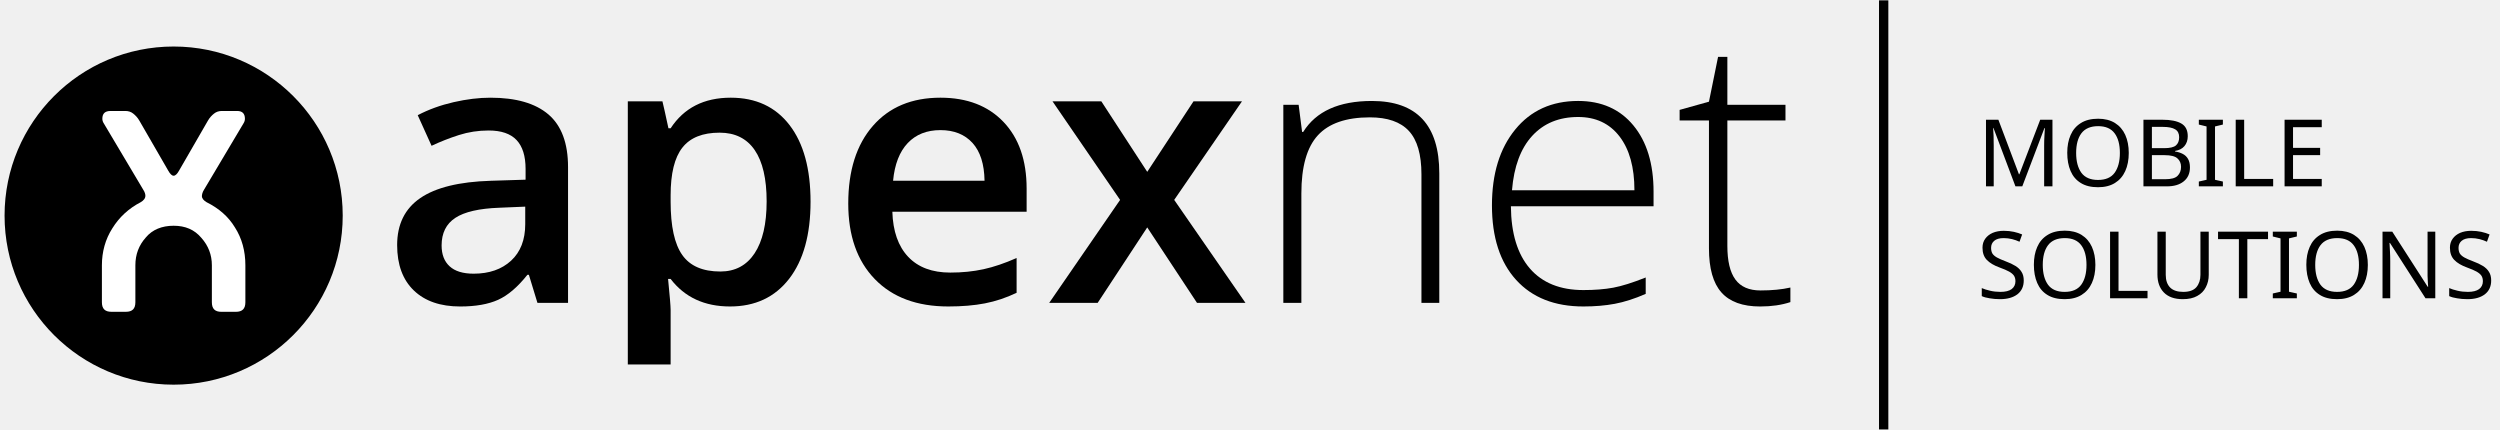
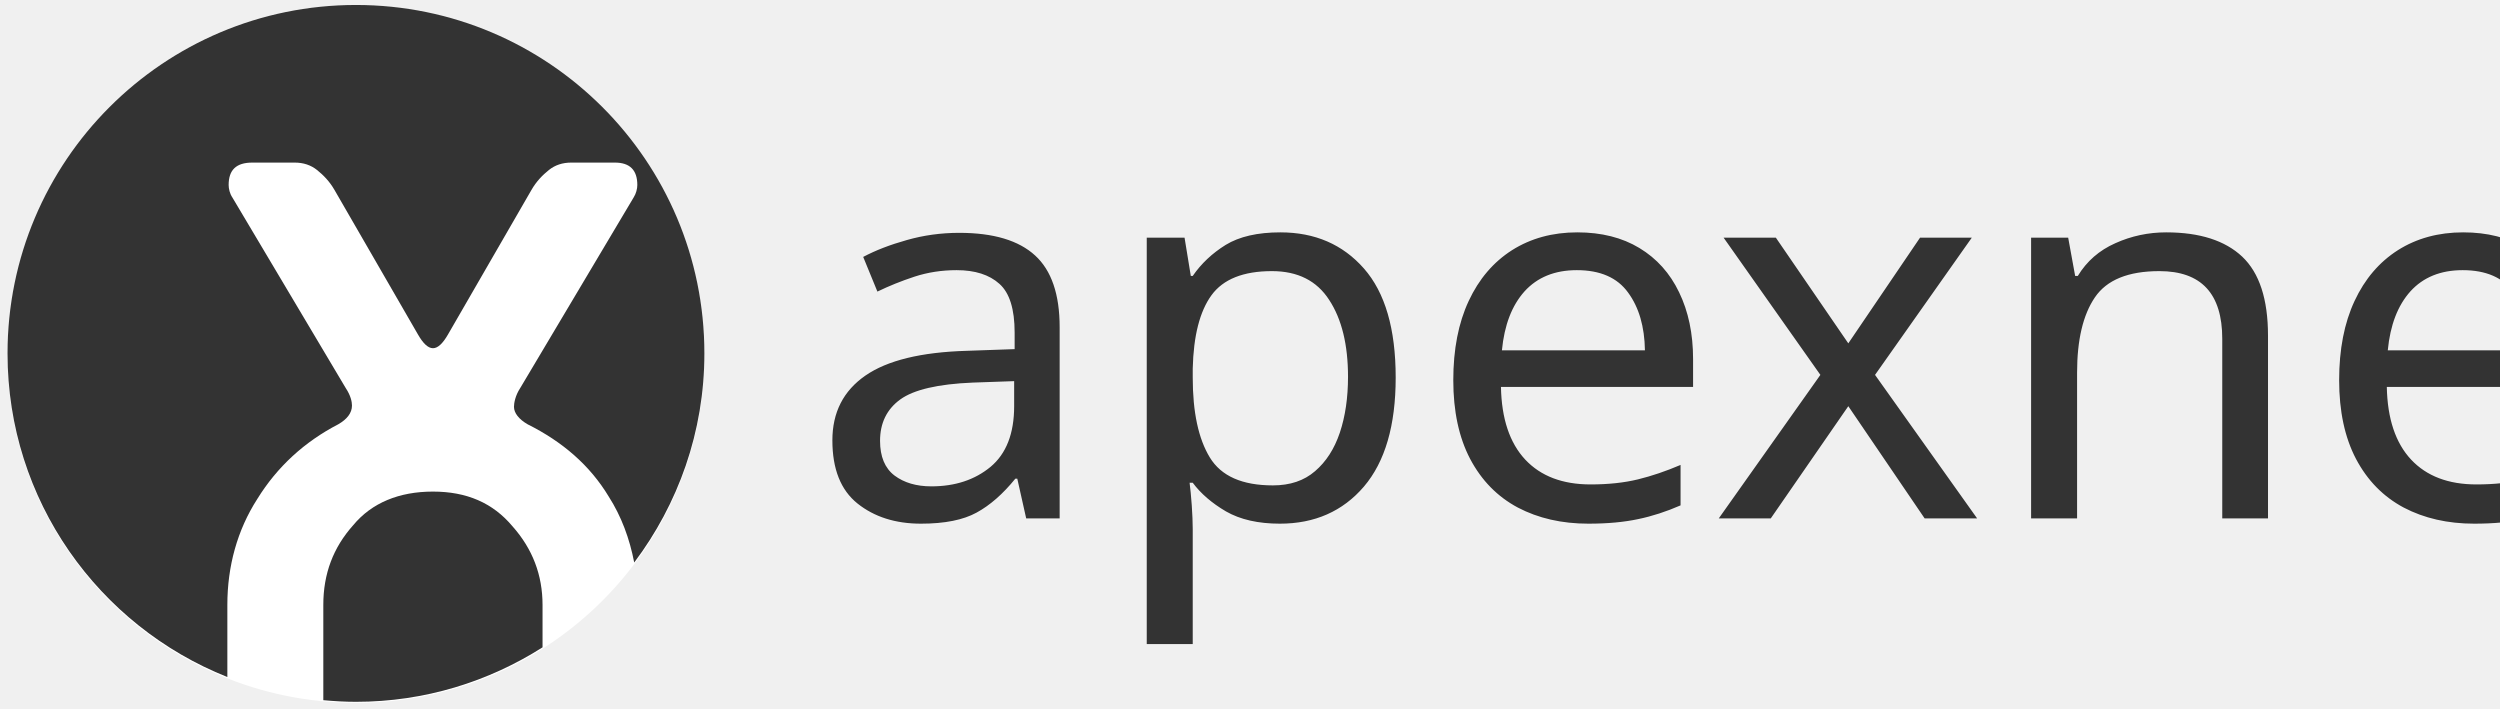
- <svg xmlns="http://www.w3.org/2000/svg" version="1.1" id="Layer_1" x="0px" y="0px" width="268px" height="46px" viewBox="0 0 268 46" enable-background="new 0 0 268 46" xml:space="preserve">
+ <svg xmlns="http://www.w3.org/2000/svg" version="1.1" id="Layer_1" x="0px" y="0px" width="162.25px" height="46px" viewBox="0 0 162.25 46" enable-background="new 0 0 162.25 46" xml:space="preserve">
+   <circle fill="#FFFFFF" cx="23.102" cy="23" r="22.614" />
  <g>
+     <rect x="52.459" y="9.367" fill="none" width="108.374" height="27.133" />
+     <text transform="matrix(1 0 0 1 52.459 33.6426)" fill="#333333" font-family="'HelveticaNeue-UltraLight'" font-size="34">apexnet</text>
    <g>
-       <path d="M57.613,32.464l-0.918-3.008h-0.156c-1.043,1.314-2.09,2.21-3.145,2.686c-1.055,0.475-2.41,0.713-4.062,0.713    c-2.123,0-3.779-0.573-4.971-1.719c-1.191-1.146-1.787-2.768-1.787-4.863c0-2.227,0.826-3.906,2.48-5.039    c1.652-1.133,4.172-1.751,7.559-1.855l3.73-0.117v-1.152c0-1.38-0.322-2.412-0.967-3.096s-1.645-1.025-2.998-1.025    c-1.107,0-2.168,0.163-3.184,0.488c-1.016,0.326-1.992,0.71-2.93,1.152l-1.484-3.281c1.172-0.612,2.453-1.077,3.848-1.396    c1.393-0.319,2.707-0.479,3.945-0.479c2.746,0,4.82,0.599,6.221,1.797c1.398,1.198,2.1,3.08,2.1,5.645v14.551H57.613z     M50.777,29.339c1.666,0,3.004-0.466,4.014-1.396c1.008-0.932,1.514-2.236,1.514-3.916v-1.875l-2.773,0.117    c-2.162,0.078-3.734,0.439-4.717,1.084c-0.984,0.645-1.475,1.631-1.475,2.959c0,0.963,0.285,1.709,0.859,2.236    C48.771,29.075,49.631,29.339,50.777,29.339z" />
-       <path d="M78.258,32.854c-2.734,0-4.857-0.983-6.367-2.949h-0.273c0.182,1.822,0.273,2.93,0.273,3.32v5.848h-4.59V10.862h3.711    c0.104,0.404,0.318,1.367,0.645,2.891h0.234c1.432-2.188,3.58-3.281,6.445-3.281c2.695,0,4.795,0.977,6.299,2.93    s2.256,4.694,2.256,8.223s-0.766,6.282-2.295,8.262C83.064,31.864,80.953,32.854,78.258,32.854z M77.145,14.222    c-1.824,0-3.154,0.534-3.994,1.602c-0.84,1.068-1.26,2.773-1.26,5.117v0.684c0,2.63,0.416,4.534,1.25,5.713    c0.832,1.178,2.193,1.768,4.082,1.768c1.588,0,2.812-0.651,3.672-1.953c0.859-1.303,1.289-3.157,1.289-5.566    c0-2.422-0.428-4.254-1.279-5.498C80.051,14.844,78.797,14.222,77.145,14.222z" />
-       <path d="M101.656,32.854c-3.359,0-5.986-0.98-7.881-2.939c-1.895-1.96-2.842-4.658-2.842-8.096c0-3.528,0.879-6.302,2.637-8.32    c1.758-2.018,4.172-3.027,7.246-3.027c2.852,0,5.104,0.866,6.758,2.598c1.652,1.732,2.48,4.115,2.48,7.148v2.48H95.66    c0.064,2.096,0.631,3.707,1.699,4.834c1.066,1.126,2.57,1.689,4.512,1.689c1.275,0,2.463-0.121,3.564-0.361    c1.1-0.241,2.281-0.642,3.545-1.201v3.73c-1.121,0.533-2.254,0.911-3.398,1.133C104.436,32.743,103.127,32.854,101.656,32.854z     M100.816,13.948c-1.459,0-2.627,0.462-3.506,1.387c-0.879,0.925-1.404,2.272-1.572,4.043h9.805    c-0.027-1.784-0.457-3.135-1.289-4.053C103.42,14.407,102.273,13.948,100.816,13.948z" />
-       <path d="M120.074,21.429l-7.246-10.566h5.234l4.922,7.559l4.961-7.559h5.195l-7.266,10.566l7.637,11.035h-5.195l-5.332-8.086    l-5.312,8.086h-5.195L120.074,21.429z" />
-       <path d="M152.379,32.464v-13.77c0-2.135-0.449-3.688-1.348-4.658c-0.898-0.97-2.293-1.455-4.18-1.455    c-2.539,0-4.398,0.642-5.576,1.924c-1.18,1.283-1.768,3.363-1.768,6.24v11.719h-1.934v-21.23h1.641l0.371,2.91h0.117    c1.379-2.213,3.834-3.32,7.363-3.32c4.816,0,7.227,2.585,7.227,7.754v13.887H152.379z" />
-       <path d="M169.742,32.854c-3.086,0-5.492-0.951-7.217-2.852c-1.727-1.901-2.588-4.564-2.588-7.988c0-3.385,0.832-6.097,2.5-8.135    c1.666-2.038,3.912-3.057,6.738-3.057c2.5,0,4.473,0.873,5.918,2.617c1.445,1.745,2.168,4.115,2.168,7.109v1.562h-15.293    c0.025,2.916,0.705,5.143,2.041,6.68c1.334,1.536,3.244,2.305,5.732,2.305c1.211,0,2.275-0.085,3.193-0.254    c0.918-0.17,2.08-0.534,3.486-1.094v1.758c-1.199,0.521-2.305,0.875-3.32,1.064C172.086,32.759,170.965,32.854,169.742,32.854z     M169.176,12.542c-2.045,0-3.686,0.674-4.922,2.021c-1.238,1.348-1.961,3.291-2.168,5.83h13.125c0-2.461-0.535-4.385-1.602-5.771    C172.541,13.235,171.062,12.542,169.176,12.542z" />
-       <path d="M188.727,31.136c1.223,0,2.291-0.104,3.203-0.312v1.562c-0.938,0.312-2.02,0.469-3.242,0.469    c-1.875,0-3.26-0.502-4.15-1.504c-0.893-1.003-1.338-2.578-1.338-4.727V12.913h-3.145V11.78l3.145-0.879l0.977-4.805h0.996v5.137    h6.23v1.68h-6.23v13.438c0,1.627,0.285,2.832,0.859,3.613C186.604,30.745,187.502,31.136,188.727,31.136z" />
-     </g>
-     <g>
-       <circle cx="18.614" cy="23.112" r="18.125" />
-       <path fill="#FFFFFF" d="M26.304,32.399V28.44c0-1.538-0.373-2.891-1.117-4.056c-0.702-1.164-1.725-2.049-3.032-2.702    c-0.325-0.187-0.511-0.419-0.511-0.653c0-0.138,0.048-0.418,0.232-0.699l4.242-7.13c0.092-0.139,0.138-0.326,0.138-0.466    c0-0.559-0.279-0.838-0.838-0.838h-1.633c-0.323,0-0.604,0.092-0.837,0.279c-0.233,0.187-0.466,0.421-0.652,0.746l-3.121,5.405    c-0.188,0.327-0.375,0.512-0.561,0.512s-0.373-0.185-0.56-0.512l-3.122-5.405c-0.186-0.325-0.419-0.559-0.652-0.746    c-0.234-0.187-0.514-0.279-0.837-0.279h-1.586c-0.606,0-0.885,0.279-0.885,0.838c0,0.14,0.044,0.327,0.139,0.466l4.241,7.13    c0.187,0.281,0.233,0.513,0.233,0.653c0,0.28-0.187,0.512-0.512,0.699c-1.259,0.653-2.283,1.585-3.031,2.796    c-0.747,1.164-1.118,2.516-1.118,3.961v3.959c0,0.701,0.326,1.027,1.025,1.027h1.539c0.697,0,1.024-0.326,1.024-1.027V28.44    c0-1.166,0.372-2.145,1.12-2.983c0.696-0.839,1.724-1.257,2.98-1.257s2.238,0.418,2.98,1.304c0.746,0.84,1.12,1.817,1.12,2.937    v3.959c0,0.701,0.327,1.027,1.025,1.027h1.539C25.977,33.427,26.304,33.101,26.304,32.399" />
+       <path fill="#333333" d="M35.211,39.264c0-1.947-0.65-3.641-1.944-5.1c-1.287-1.538-2.99-2.26-5.171-2.26    c-2.179,0-3.963,0.722-5.171,2.179c-1.299,1.454-1.942,3.151-1.942,5.176v6.183c0.699,0.065,1.404,0.106,2.12,0.106    c4.459,0,8.605-1.309,12.108-3.536V39.264z" />
+       <path fill="#333333" d="M14.755,39.259c0-2.507,0.644-4.854,1.941-6.872c1.298-2.103,3.074-3.719,5.259-4.852    c0.564-0.325,0.888-0.729,0.888-1.215c0-0.242-0.08-0.646-0.404-1.133L15.08,12.815c-0.166-0.243-0.241-0.567-0.241-0.809    c0-0.971,0.483-1.454,1.535-1.454h2.752c0.561,0,1.047,0.159,1.452,0.483c0.405,0.326,0.809,0.732,1.132,1.296l5.417,9.379    c0.325,0.567,0.648,0.889,0.974,0.889c0.321,0,0.645-0.322,0.972-0.889l5.416-9.379c0.323-0.564,0.726-0.97,1.132-1.296    c0.403-0.324,0.891-0.483,1.452-0.483h2.834c0.969,0,1.455,0.483,1.455,1.454c0,0.242-0.081,0.566-0.239,0.809L33.76,25.188    c-0.32,0.487-0.403,0.975-0.403,1.215c0,0.404,0.323,0.809,0.886,1.134c2.269,1.133,4.044,2.667,5.262,4.688    c0.824,1.289,1.356,2.728,1.655,4.282c2.847-3.782,4.555-8.472,4.555-13.57c0-12.489-10.125-22.614-22.613-22.614    c-12.489,0-22.614,10.125-22.614,22.614c0,9.536,5.913,17.678,14.267,21.002V39.259z" />
    </g>
  </g>
-   <line fill="none" stroke="#000000" stroke-miterlimit="10" x1="201.93" y1="0.038" x2="201.93" y2="46.037" />
-   <text transform="matrix(1 0 0 1 211.9297 19.9771)">
-     <tspan x="0" y="0" font-family="'OpenSans-Light'" font-size="10">MOBILE</tspan>
-     <tspan x="0" y="12" font-family="'OpenSans-Light'" font-size="10">SOLUTIONS</tspan>
-   </text>
</svg>
